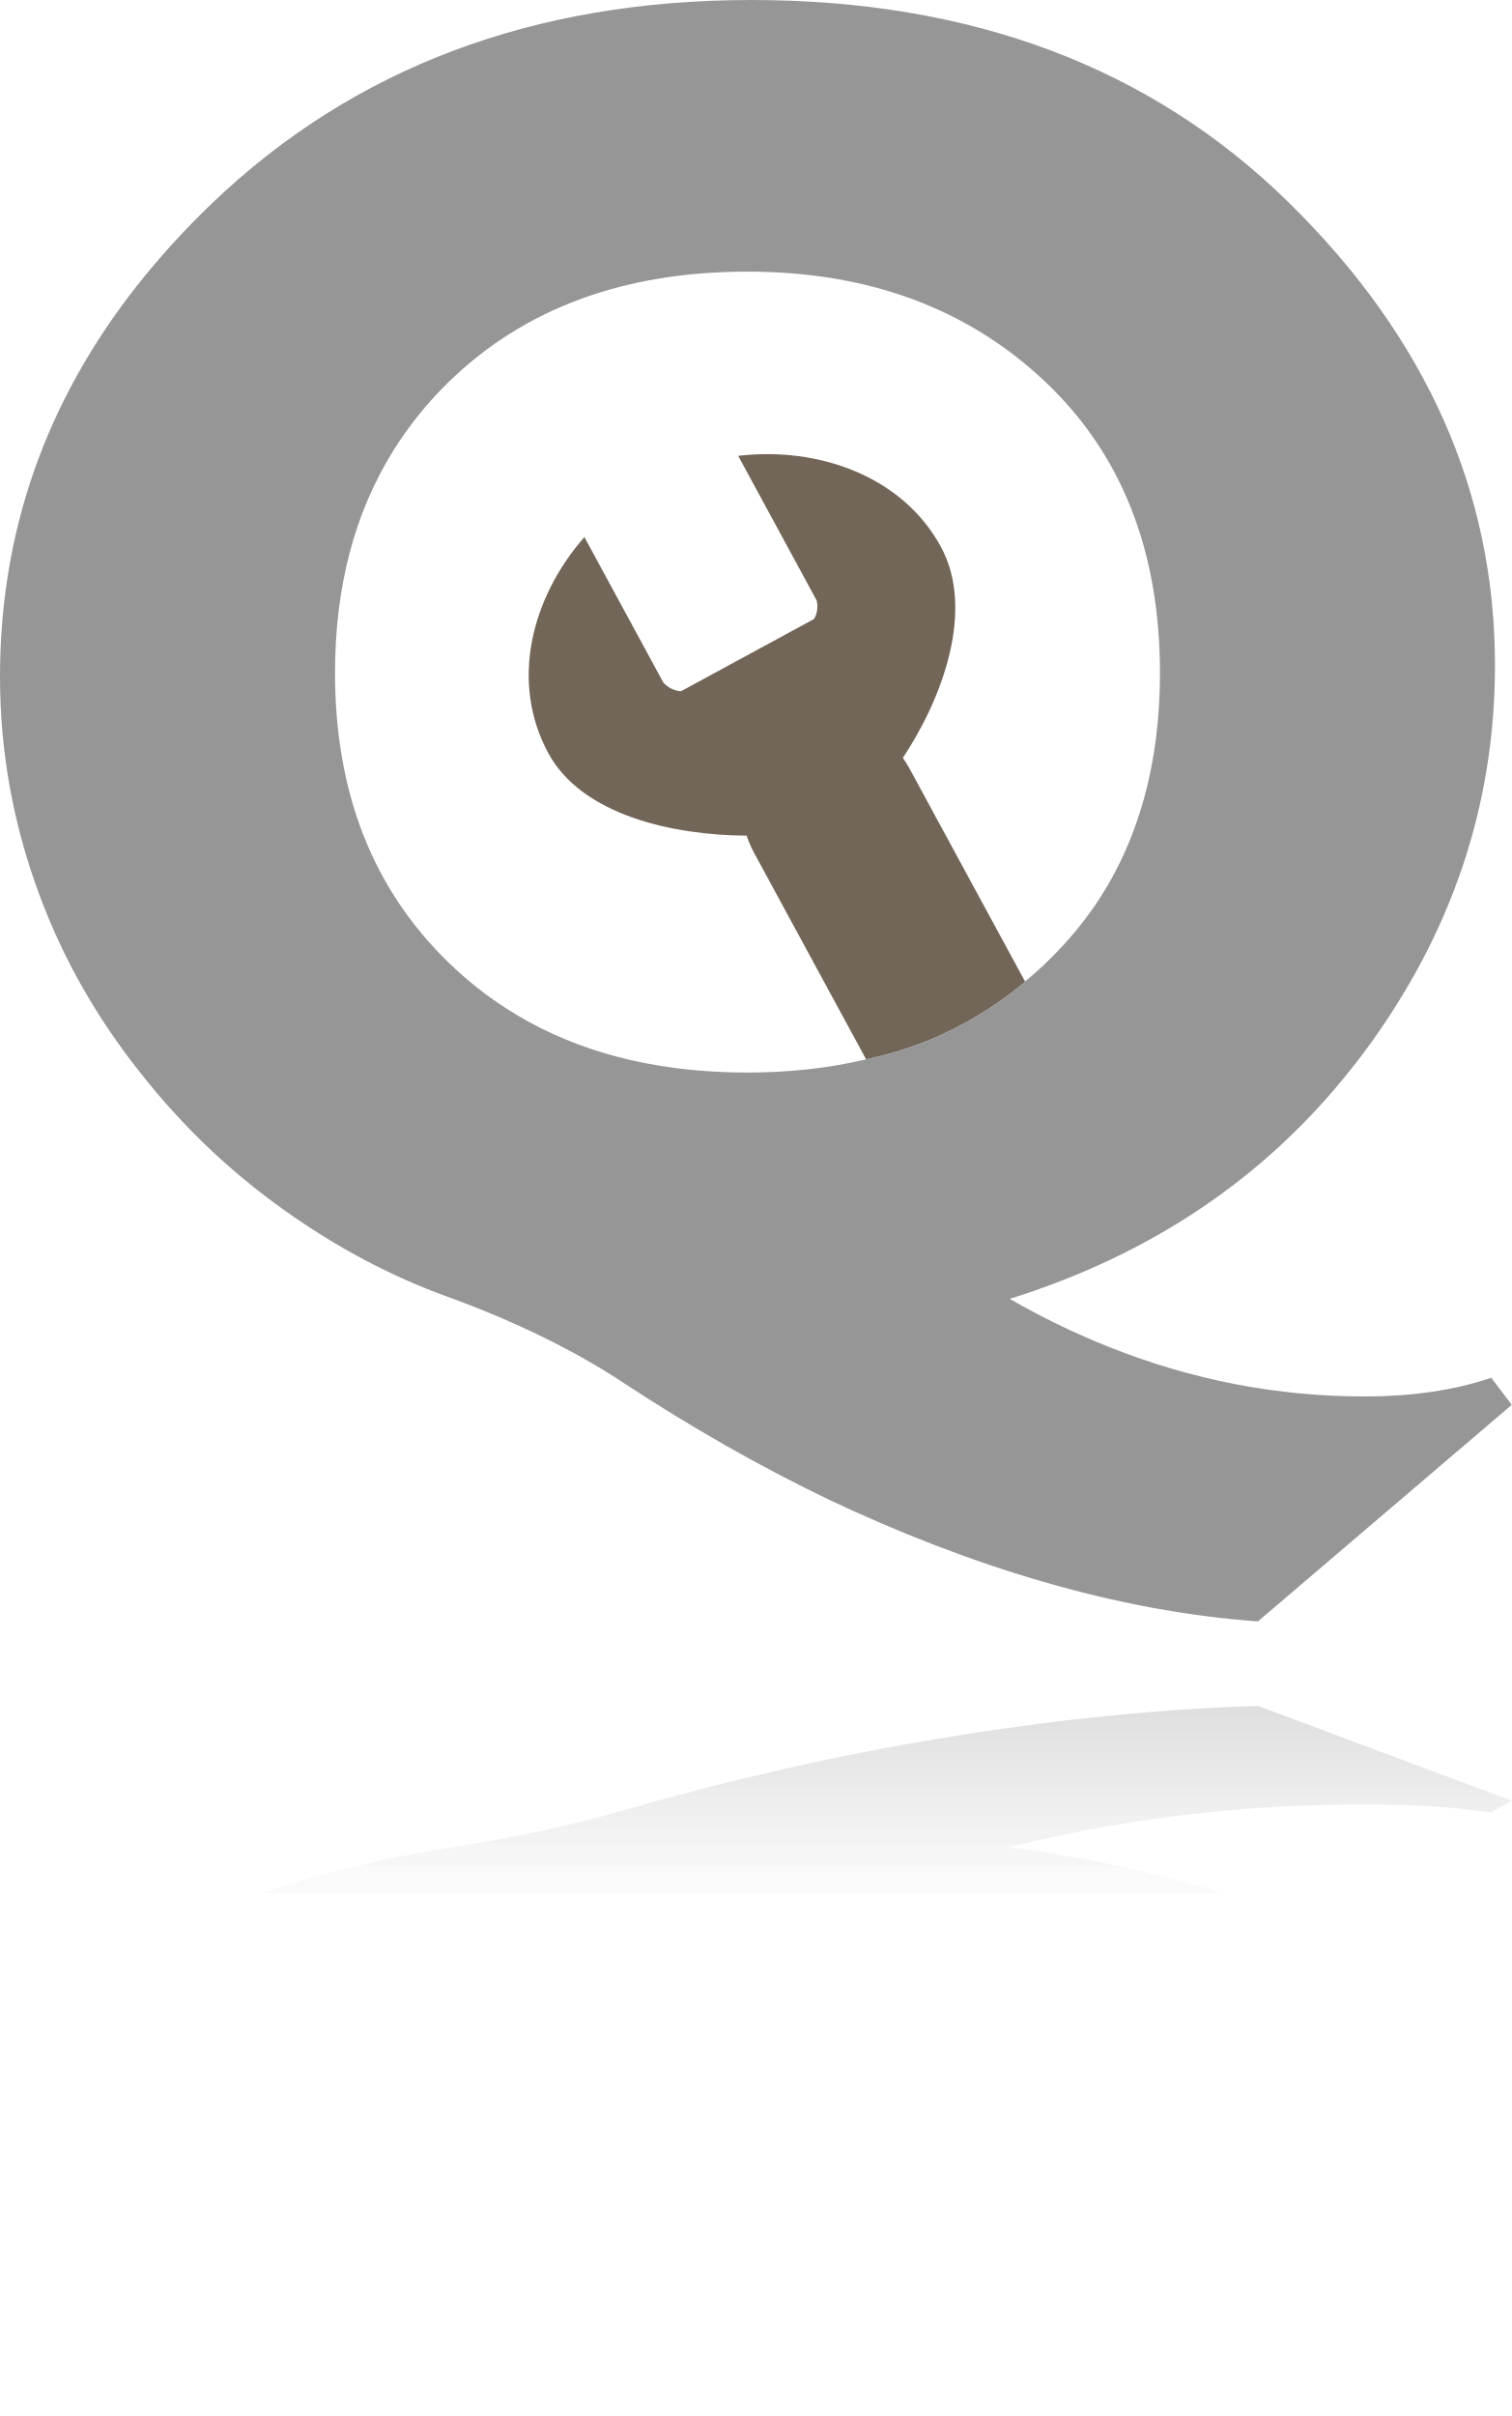
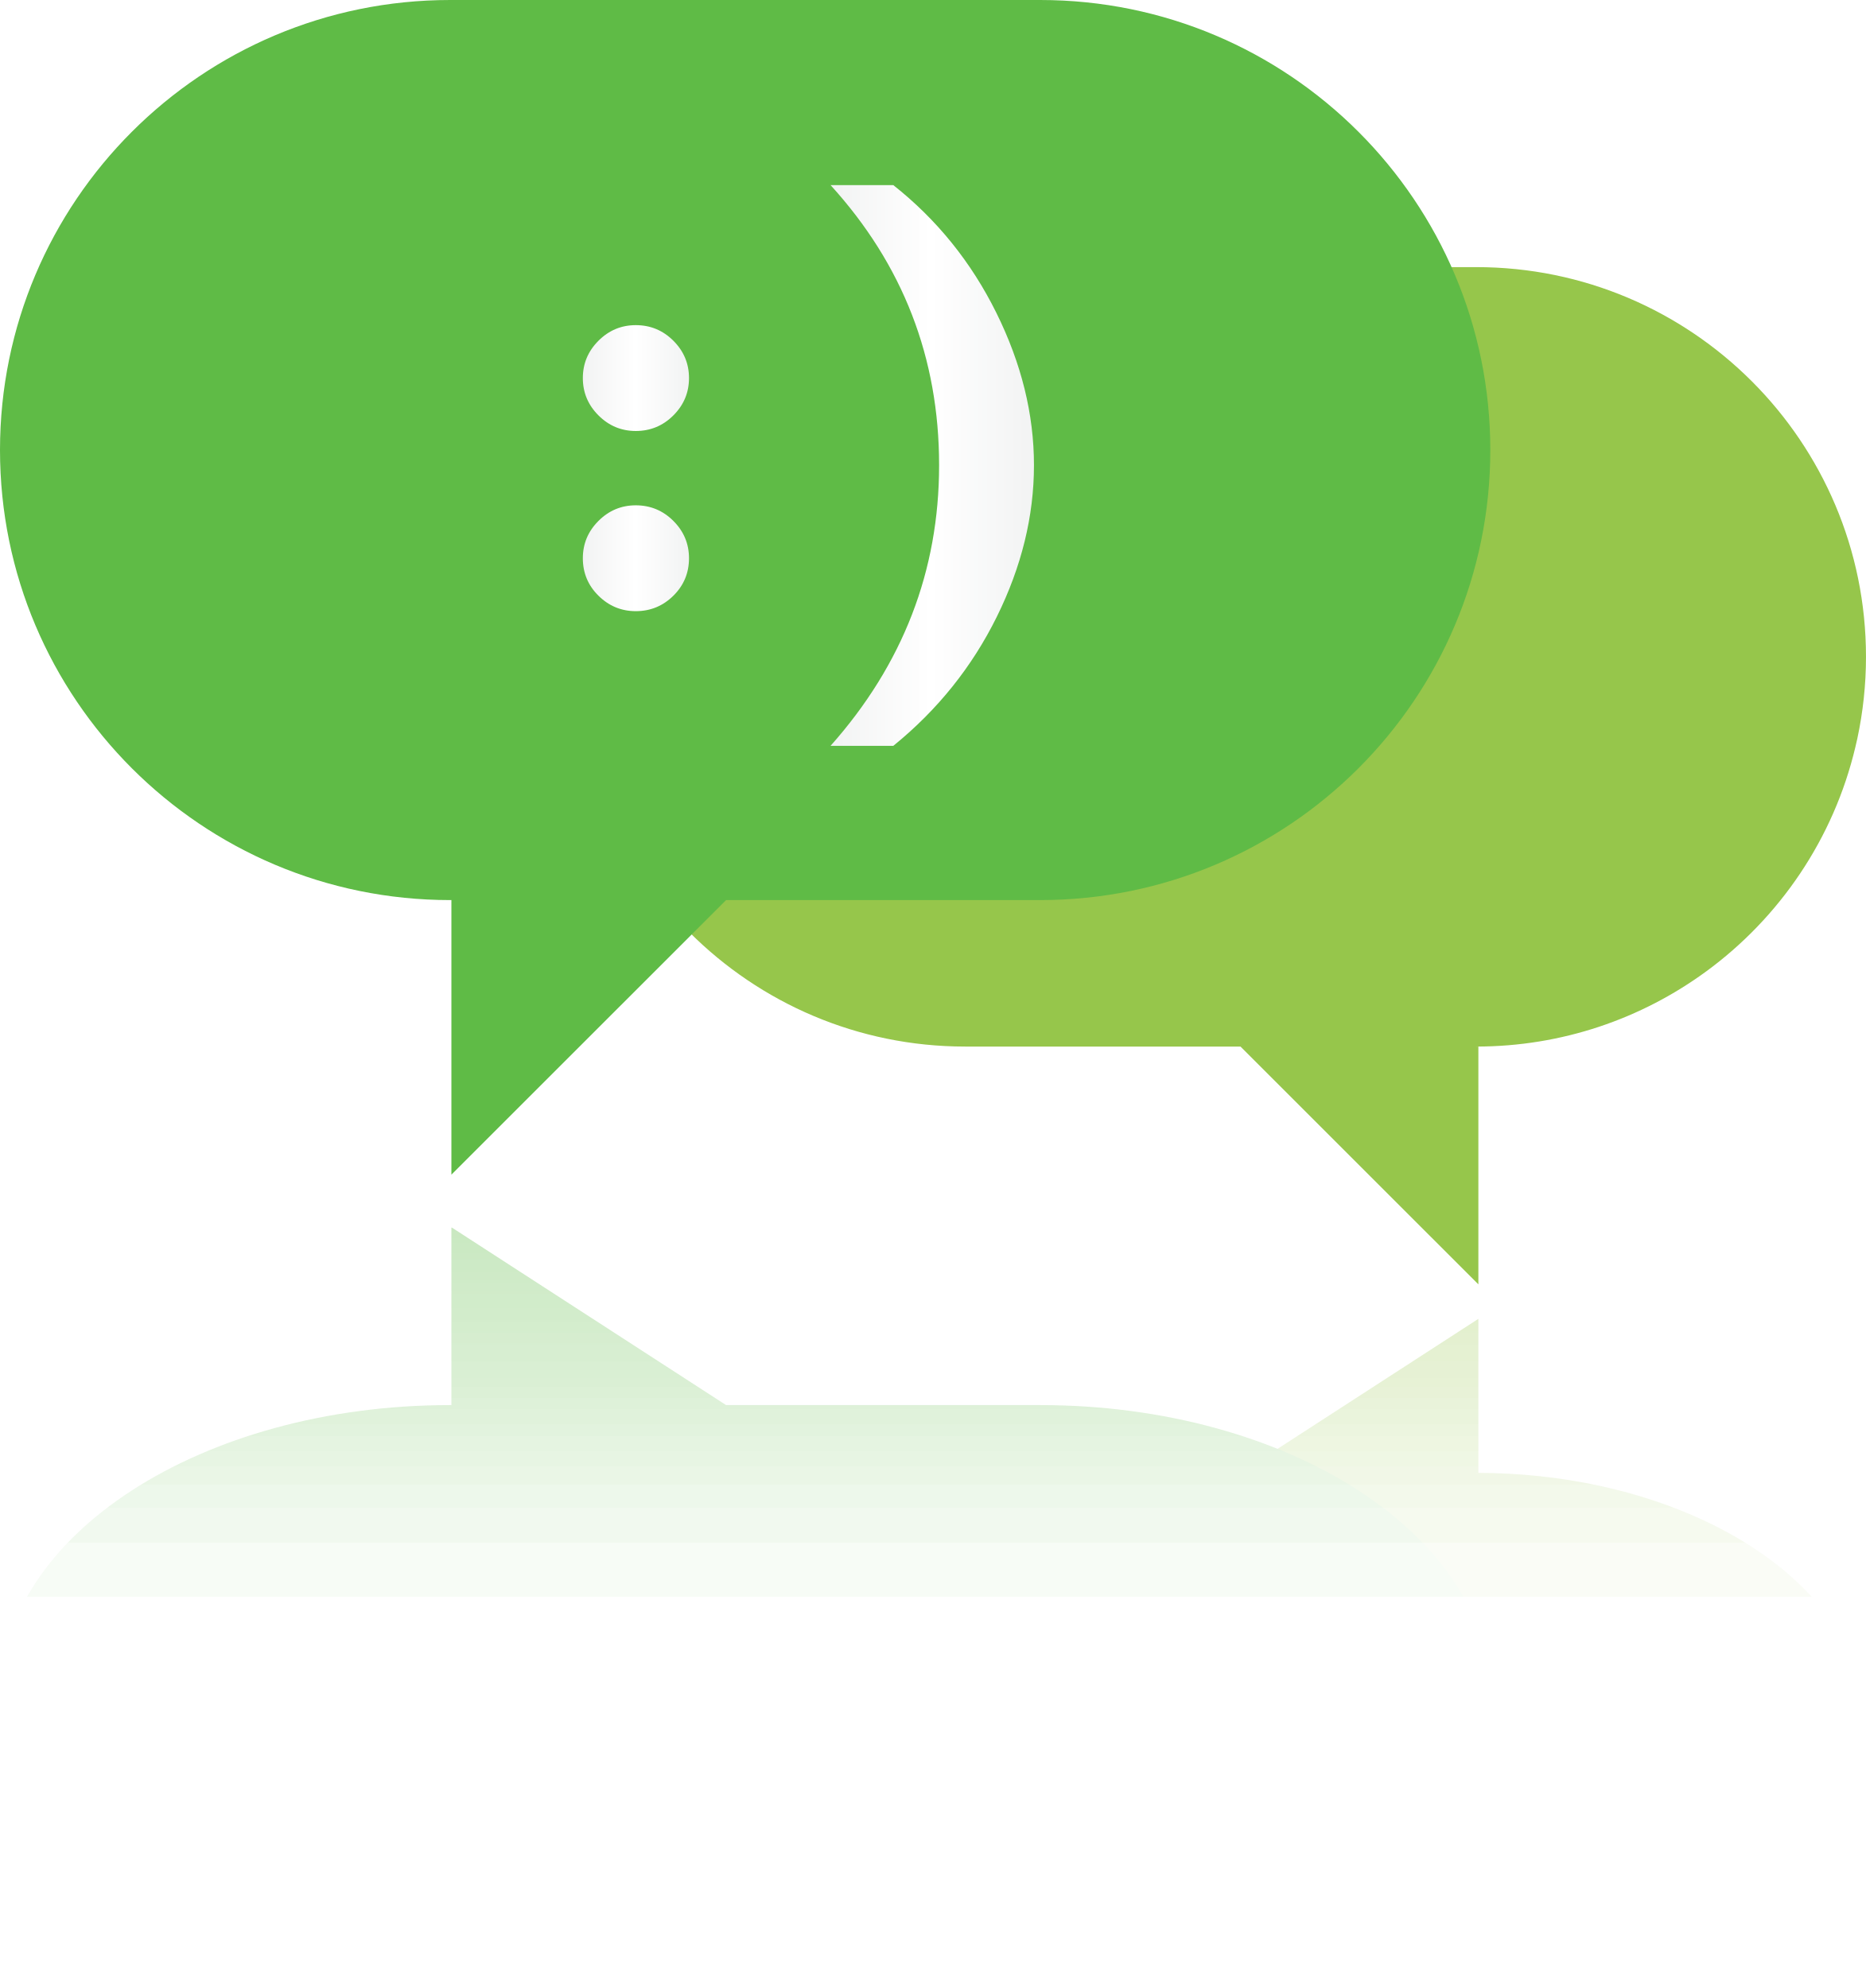
- <svg xmlns="http://www.w3.org/2000/svg" version="1.1" id="Layer_1" x="0px" y="0px" width="271.283px" height="433.427px" viewBox="0 0 271.283 433.427" enable-background="new 0 0 271.283 433.427" xml:space="preserve">
+ <svg xmlns="http://www.w3.org/2000/svg" version="1.1" id="Layer_1" x="0px" y="0px" width="360.559px" height="384.23px" viewBox="0 0 360.559 384.23" enable-background="new 0 0 360.559 384.23" xml:space="preserve">
  <g>
+     <path fill="#96C64B" d="M285.234,51.626h-98.729c-22.697,0-43.036,10.054-56.845,25.935c-11.501,13.224-18.48,30.486-18.48,49.387   c0,41.606,33.727,75.326,75.325,75.326h53.193l45.964,45.958v-45.958h-0.428c16.601,0,31.938-5.383,44.389-14.481   c14.248-10.411,24.689-25.7,28.888-43.419c0.127-0.536,0.255-1.071,0.372-1.611c1.091-5.101,1.676-10.389,1.676-15.814   C360.559,85.35,326.832,51.626,285.234,51.626z" />
+     <path fill="#5FBB46" d="M200.987,0H86.979C38.945,0,0,38.942,0,86.977c0,48.045,38.945,86.986,86.979,86.986h0.245v53.067   l53.076-53.067h60.687c48.038,0,86.981-38.941,86.981-86.986C287.969,38.942,249.025,0,200.987,0z" />
    <g>
-       <path fill="none" d="M133.973,149.912c-13.283-0.066-29.558-3.697-35.564-14.769c-6.923-12.753-3.1-27.878,6.459-38.797    l14.176,26.119c0,0,1.227,1.457,3.166,1.536l23.873-12.955c0.799-1.348,0.599-2.78,0.486-3.287l-14.104-25.984    c14.495-1.705,29.529,3.707,36.379,16.326c6.138,11.309,0.306,27.121-6.828,37.864c0.419,0.599,0.817,1.217,1.176,1.877    l20.746,38.229c1.232-1.015,2.444-2.061,3.617-3.17c0.404-0.383,0.782-0.782,1.175-1.173c0.14-0.143,0.285-0.28,0.424-0.424    c0.647-0.656,1.276-1.325,1.893-2.002c0.105-0.116,0.211-0.234,0.316-0.352c0.533-0.595,1.055-1.197,1.564-1.809    c0.257-0.311,0.506-0.627,0.758-0.941c0.369-0.462,0.74-0.923,1.096-1.394c0.627-0.833,1.238-1.677,1.82-2.538    c7.7-11.387,11.552-25.231,11.552-41.531c0-21.991-6.949-39.491-20.85-52.5c-13.898-13.002-31.623-19.507-53.169-19.507    c-22.216,0-40.105,6.615-53.669,19.843c-3.878,3.782-7.183,7.916-9.95,12.379c-6.918,11.145-10.396,24.399-10.396,39.785    c0,21.437,6.781,38.741,20.346,51.911c13.563,13.174,31.453,19.763,53.669,19.763c7.591,0,14.68-0.802,21.288-2.366    l-20.116-37.067C134.763,151.977,134.326,150.948,133.973,149.912z" />
-       <path fill="#F2F2F2" d="M196.601,162.27c-0.582,0.861-1.193,1.705-1.82,2.538C195.409,163.976,196.019,163.131,196.601,162.27z" />
-       <path fill="#F2F2F2" d="M193.685,166.201c-0.252,0.314-0.501,0.631-0.758,0.941C193.185,166.833,193.433,166.516,193.685,166.201z    " />
-       <path fill="#F2F2F2" d="M191.362,168.951c-0.105,0.117-0.211,0.235-0.316,0.352C191.151,169.187,191.257,169.068,191.362,168.951z    " />
-       <path fill="#726658" d="M187.555,172.901c-1.173,1.109-2.385,2.155-3.617,3.17l-20.746-38.229    c-0.358-0.66-0.757-1.278-1.176-1.877c7.134-10.743,12.966-26.556,6.828-37.864c-6.85-12.619-21.884-18.031-36.379-16.326    l14.104,25.984c0.112,0.507,0.313,1.939-0.486,3.287l-23.873,12.955c-1.939-0.079-3.166-1.536-3.166-1.536l-14.176-26.119    c-9.559,10.919-13.382,26.044-6.459,38.797c6.007,11.071,22.281,14.702,35.564,14.769c0.354,1.036,0.79,2.064,1.333,3.066    l20.116,37.067c13.168-2.688,24.601-9.466,33.308-18.317C188.337,172.119,187.959,172.519,187.555,172.901z" />
-       <path fill="#F2F2F2" d="M194.78,164.808c-0.355,0.471-0.727,0.932-1.096,1.394C194.053,165.738,194.427,165.279,194.78,164.808z" />
-       <path fill="#F2F2F2" d="M192.927,167.143c-0.51,0.611-1.031,1.214-1.564,1.809C191.895,168.355,192.419,167.755,192.927,167.143z" />
-       <path fill="#F2F2F2" d="M188.729,171.729c0.797-0.793,1.568-1.602,2.316-2.426c-0.616,0.677-1.245,1.346-1.893,2.002    C189.015,171.448,188.869,171.586,188.729,171.729z" />
-       <path fill="#969696" d="M267.6,247.171c-6.589,2.232-14.18,3.348-22.774,3.348c-15.67,0-30.89-2.947-45.661-8.811    c-6.066-2.406-12.06-5.294-17.973-8.689c25.393-7.963,45.796-21.706,61.229-41.198c0.783-0.988,1.564-1.977,2.321-2.995    c15.685-21.09,23.528-44.247,23.528-69.469c0-31.138-12.336-58.813-37.008-83.032C206.588,12.111,174.434,0,134.805,0    C95.729,0,63.492,12.142,38.098,36.422c-5.021,4.8-9.526,9.765-13.555,14.883C8.193,72.07,0,95.433,0,121.407    c0,13.398,2.345,26.404,7.032,39.021c4.242,11.499,10.327,22.216,18.255,32.149c7.368,9.378,15.908,17.529,25.621,24.451    c9.377,6.696,19.146,11.89,29.306,15.574c12.279,4.46,22.884,9.653,31.816,15.57c12.058,7.926,24.225,14.848,36.506,20.767    c6.407,3.037,12.772,5.772,19.101,8.209c6.457,2.489,12.873,4.666,19.248,6.528c13.396,3.906,26.346,6.307,38.85,7.2    l45.549-38.853L267.6,247.171z M155.422,190.046c-6.608,1.564-13.697,2.366-21.288,2.366c-22.216,0-40.105-6.589-53.669-19.763    c-13.564-13.17-20.346-30.475-20.346-51.911c0-15.386,3.478-28.641,10.396-39.785c2.768-4.463,6.072-8.597,9.95-12.379    c13.563-13.228,31.453-19.843,53.669-19.843c21.546,0,39.271,6.505,53.169,19.507c13.9,13.009,20.85,30.509,20.85,52.5    c0,16.3-3.852,30.145-11.552,41.531c-0.582,0.861-1.191,1.706-1.82,2.538c-0.354,0.472-0.728,0.931-1.096,1.394    c-0.252,0.314-0.5,0.632-0.758,0.941c-0.508,0.612-1.032,1.213-1.564,1.809c-0.105,0.117-0.211,0.235-0.316,0.352    c-0.748,0.824-1.52,1.633-2.316,2.426C180.022,180.58,168.59,187.358,155.422,190.046z" />
+       <linearGradient id="SVGID_1_" gradientUnits="userSpaceOnUse" x1="112.62" y1="90.482" x2="133.133" y2="90.482">
+         <stop offset="0" style="stop-color:#F2F3F3" />
+         <stop offset="0.495" style="stop-color:#FFFFFF" />
+         <stop offset="1" style="stop-color:#F2F3F3" />
+       </linearGradient>
+       <path fill="url(#SVGID_1_)" d="M112.62,73.07c0-2.796,1.005-5.199,3.017-7.211c2.01-2.012,4.413-3.017,7.211-3.017    c2.835,0,5.257,1.005,7.269,3.017s3.017,4.415,3.017,7.211c0,2.797-1.005,5.201-3.017,7.213s-4.434,3.016-7.269,3.016    c-2.798,0-5.201-1.004-7.211-3.016C113.625,78.271,112.62,75.867,112.62,73.07z M112.62,107.894c0-2.796,1.005-5.199,3.017-7.212    c2.01-2.011,4.413-3.016,7.211-3.016c2.835,0,5.257,1.005,7.269,3.016c2.012,2.013,3.017,4.416,3.017,7.212    c0,2.834-1.005,5.249-3.017,7.24s-4.434,2.987-7.269,2.987c-2.798,0-5.201-0.996-7.211-2.987    C113.625,113.143,112.62,110.728,112.62,107.894z" />
+       <linearGradient id="SVGID_2_" gradientUnits="userSpaceOnUse" x1="160.486" y1="89.965" x2="199.79" y2="89.965">
+         <stop offset="0" style="stop-color:#F2F3F3" />
+         <stop offset="0.495" style="stop-color:#FFFFFF" />
+         <stop offset="1" style="stop-color:#F2F3F3" />
+       </linearGradient>
+       <path fill="url(#SVGID_2_)" d="M160.486,144.152c13.982-15.744,20.973-33.826,20.973-54.246c0-20.725-6.99-38.766-20.973-54.129    h12.124c8.427,6.666,15.065,14.893,19.911,24.68c4.846,9.79,7.269,19.606,7.269,29.449c0,9.848-2.394,19.615-7.183,29.307    c-4.789,9.693-11.455,18.006-19.997,24.939H160.486z" />
    </g>
    <defs>
-       <filter id="Adobe_OpacityMaskFilter" filterUnits="userSpaceOnUse" x="0" y="306.031" width="271.283" height="127.396">
+       <filter id="Adobe_OpacityMaskFilter" filterUnits="userSpaceOnUse" x="0" y="237.2" width="360.559" height="147.03">
        <feFlood style="flood-color:white;flood-opacity:1" result="back" />
        <feBlend in="SourceGraphic" in2="back" mode="normal" />
      </filter>
    </defs>
-     <mask maskUnits="userSpaceOnUse" x="0" y="306.031" width="271.283" height="127.396" id="SVGID_1_">
+     <mask maskUnits="userSpaceOnUse" x="0" y="237.2" width="360.559" height="147.03" id="SVGID_3_">
      <g filter="url(#Adobe_OpacityMaskFilter)">
-         <linearGradient id="SVGID_2_" gradientUnits="userSpaceOnUse" x1="136.962" y1="225.399" x2="136.962" y2="342.564">
-           <stop offset="0" style="stop-color:#FFFFFF" />
-           <stop offset="1" style="stop-color:#000000" />
+         <linearGradient id="SVGID_4_" gradientUnits="userSpaceOnUse" x1="199.732" y1="314.744" x2="199.732" y2="100.244">
+           <stop offset="0" style="stop-color:#000000" />
+           <stop offset="0.097" style="stop-color:#161617" />
+           <stop offset="0.223" style="stop-color:#3B3B3C" />
+           <stop offset="0.365" style="stop-color:#565759" />
+           <stop offset="0.519" style="stop-color:#747578" />
+           <stop offset="0.683" style="stop-color:#97999C" />
+           <stop offset="0.852" style="stop-color:#C4C6C8" />
+           <stop offset="1" style="stop-color:#F2F3F3" />
        </linearGradient>
-         <rect x="-59.557" y="297.406" fill="url(#SVGID_2_)" width="393.039" height="153.015" />
+         <rect x="-12.268" y="234.438" fill="url(#SVGID_4_)" width="424" height="189.106" />
      </g>
    </mask>
-     <g mask="url(#SVGID_1_)">
-       <path fill="none" d="M133.973,367.77c-13.283,0.029-29.558,1.619-35.564,6.469c-6.923,5.585-3.1,12.21,6.459,16.991l14.176-11.439    c0,0,1.227-0.638,3.166-0.673l23.873,5.675c0.799,0.59,0.599,1.217,0.486,1.439l-14.104,11.38    c14.495,0.747,29.529-1.624,36.379-7.149c6.138-4.954,0.306-11.879-6.828-16.584c0.419-0.263,0.817-0.533,1.176-0.822    l20.746-16.743c1.232,0.444,2.444,0.903,3.617,1.389c0.404,0.167,0.782,0.342,1.175,0.514c0.14,0.063,0.285,0.122,0.424,0.186    c0.647,0.288,1.276,0.58,1.893,0.877c0.105,0.05,0.211,0.103,0.316,0.153c0.533,0.262,1.055,0.524,1.564,0.793    c0.257,0.136,0.506,0.273,0.758,0.412c0.369,0.202,0.74,0.404,1.096,0.61c0.627,0.364,1.238,0.734,1.82,1.111    c7.7,4.987,11.552,11.051,11.552,18.19c0,9.631-6.949,17.295-20.85,22.992c-13.898,5.695-31.623,8.543-53.169,8.543    c-22.216,0-40.105-2.896-53.669-8.689c-3.878-1.656-7.183-3.467-9.95-5.422c-6.918-4.881-10.396-10.687-10.396-17.424    c0-9.389,6.781-16.969,20.346-22.736c13.563-5.77,31.453-8.655,53.669-8.655c7.591,0,14.68,0.351,21.288,1.036l-20.116,16.234    C134.763,366.865,134.326,367.315,133.973,367.77z" />
-       <path fill="#F2F2F2" d="M196.601,362.357c-0.582-0.377-1.193-0.747-1.82-1.111C195.409,361.61,196.019,361.98,196.601,362.357z" />
-       <path fill="#F2F2F2" d="M193.685,360.636c-0.252-0.139-0.501-0.276-0.758-0.412C193.185,360.358,193.433,360.497,193.685,360.636z    " />
-       <path fill="#F2F2F2" d="M191.362,359.431c-0.105-0.051-0.211-0.104-0.316-0.153C191.151,359.327,191.257,359.38,191.362,359.431z" />
-       <path fill="#726658" d="M187.555,357.701c-1.173-0.485-2.385-0.944-3.617-1.389l-20.746,16.743    c-0.358,0.289-0.757,0.56-1.176,0.822c7.134,4.705,12.966,11.63,6.828,16.584c-6.85,5.525-21.884,7.896-36.379,7.149l14.104-11.38    c0.112-0.223,0.313-0.85-0.486-1.439l-23.873-5.675c-1.939,0.035-3.166,0.673-3.166,0.673l-14.176,11.439    c-9.559-4.781-13.382-11.406-6.459-16.991c6.007-4.85,22.281-6.439,35.564-6.469c0.354-0.454,0.79-0.904,1.333-1.343    l20.116-16.234c13.168,1.177,24.601,4.146,33.308,8.022C188.337,358.043,187.959,357.868,187.555,357.701z" />
-       <path fill="#F2F2F2" d="M194.78,361.246c-0.355-0.206-0.727-0.408-1.096-0.61C194.053,360.838,194.427,361.04,194.78,361.246z" />
-       <path fill="#F2F2F2" d="M192.927,360.224c-0.51-0.269-1.031-0.531-1.564-0.793C191.895,359.692,192.419,359.955,192.927,360.224z" />
-       <path fill="#F2F2F2" d="M188.729,358.215c0.797,0.347,1.568,0.701,2.316,1.063c-0.616-0.297-1.245-0.589-1.893-0.877    C189.015,358.337,188.869,358.277,188.729,358.215z" />
-       <path fill="#969696" d="M271.283,323.047l-45.549-17.016c-12.504,0.392-25.453,1.443-38.85,3.153    c-6.375,0.815-12.791,1.77-19.248,2.859c-6.328,1.067-12.693,2.265-19.101,3.596c-12.281,2.592-24.448,5.624-36.506,9.095    c-8.933,2.591-19.537,4.866-31.816,6.819c-10.16,1.614-19.929,3.889-29.306,6.82c-9.713,3.032-18.253,6.603-25.621,10.71    c-7.928,4.351-14.013,9.044-18.255,14.08C2.345,368.689,0,374.386,0,380.254c0,11.376,8.193,21.608,24.543,30.703    c4.028,2.242,8.533,4.416,13.555,6.519c25.395,10.634,57.631,15.951,96.707,15.951c39.629,0,71.783-5.305,96.457-15.908    c24.672-10.608,37.008-22.729,37.008-36.366c0-11.047-7.844-21.188-23.528-30.426c-0.757-0.445-1.538-0.879-2.321-1.312    c-15.433-8.537-35.836-14.556-61.229-18.043c5.913-1.488,11.906-2.753,17.973-3.807c14.771-2.567,29.991-3.858,45.661-3.858    c8.595,0,16.186,0.488,22.774,1.466L271.283,323.047z M188.729,358.215c0.797,0.347,1.568,0.701,2.316,1.063    c0.105,0.05,0.211,0.103,0.316,0.153c0.532,0.262,1.057,0.524,1.564,0.793c0.258,0.135,0.506,0.273,0.758,0.412    c0.368,0.202,0.742,0.404,1.096,0.61c0.629,0.364,1.238,0.734,1.82,1.111c7.7,4.987,11.552,11.051,11.552,18.19    c0,9.631-6.949,17.295-20.85,22.992c-13.898,5.695-31.623,8.543-53.169,8.543c-22.216,0-40.105-2.896-53.669-8.689    c-3.878-1.656-7.183-3.467-9.95-5.422c-6.918-4.881-10.396-10.687-10.396-17.424c0-9.389,6.781-16.969,20.346-22.736    c13.563-5.77,31.453-8.655,53.669-8.655c7.591,0,14.68,0.351,21.288,1.036C168.59,351.369,180.022,354.338,188.729,358.215z" />
+     <g mask="url(#SVGID_3_)">
+       <path fill="#96C64B" d="M285.234,382.225h-98.729c-22.697,0-43.036-6.511-56.845-16.796c-11.501-8.563-18.48-19.743-18.48-31.983    c0-26.945,33.727-48.783,75.325-48.783h53.193l45.964-29.764v29.764h-0.428c16.601,0,31.938,3.486,44.389,9.379    c14.248,6.742,24.689,16.644,28.888,28.119c0.127,0.347,0.255,0.693,0.372,1.043c1.091,3.304,1.676,6.729,1.676,10.242    C360.559,360.385,326.832,382.225,285.234,382.225z" />
+       <path fill="#5FBB46" d="M200.987,384.23H86.979C38.945,384.23,0,359.011,0,327.902c0-31.115,38.945-56.334,86.979-56.334h0.245    V237.2l53.076,34.368h60.687c48.038,0,86.981,25.219,86.981,56.334C287.969,359.011,249.025,384.23,200.987,384.23z" />
    </g>
  </g>
</svg>
